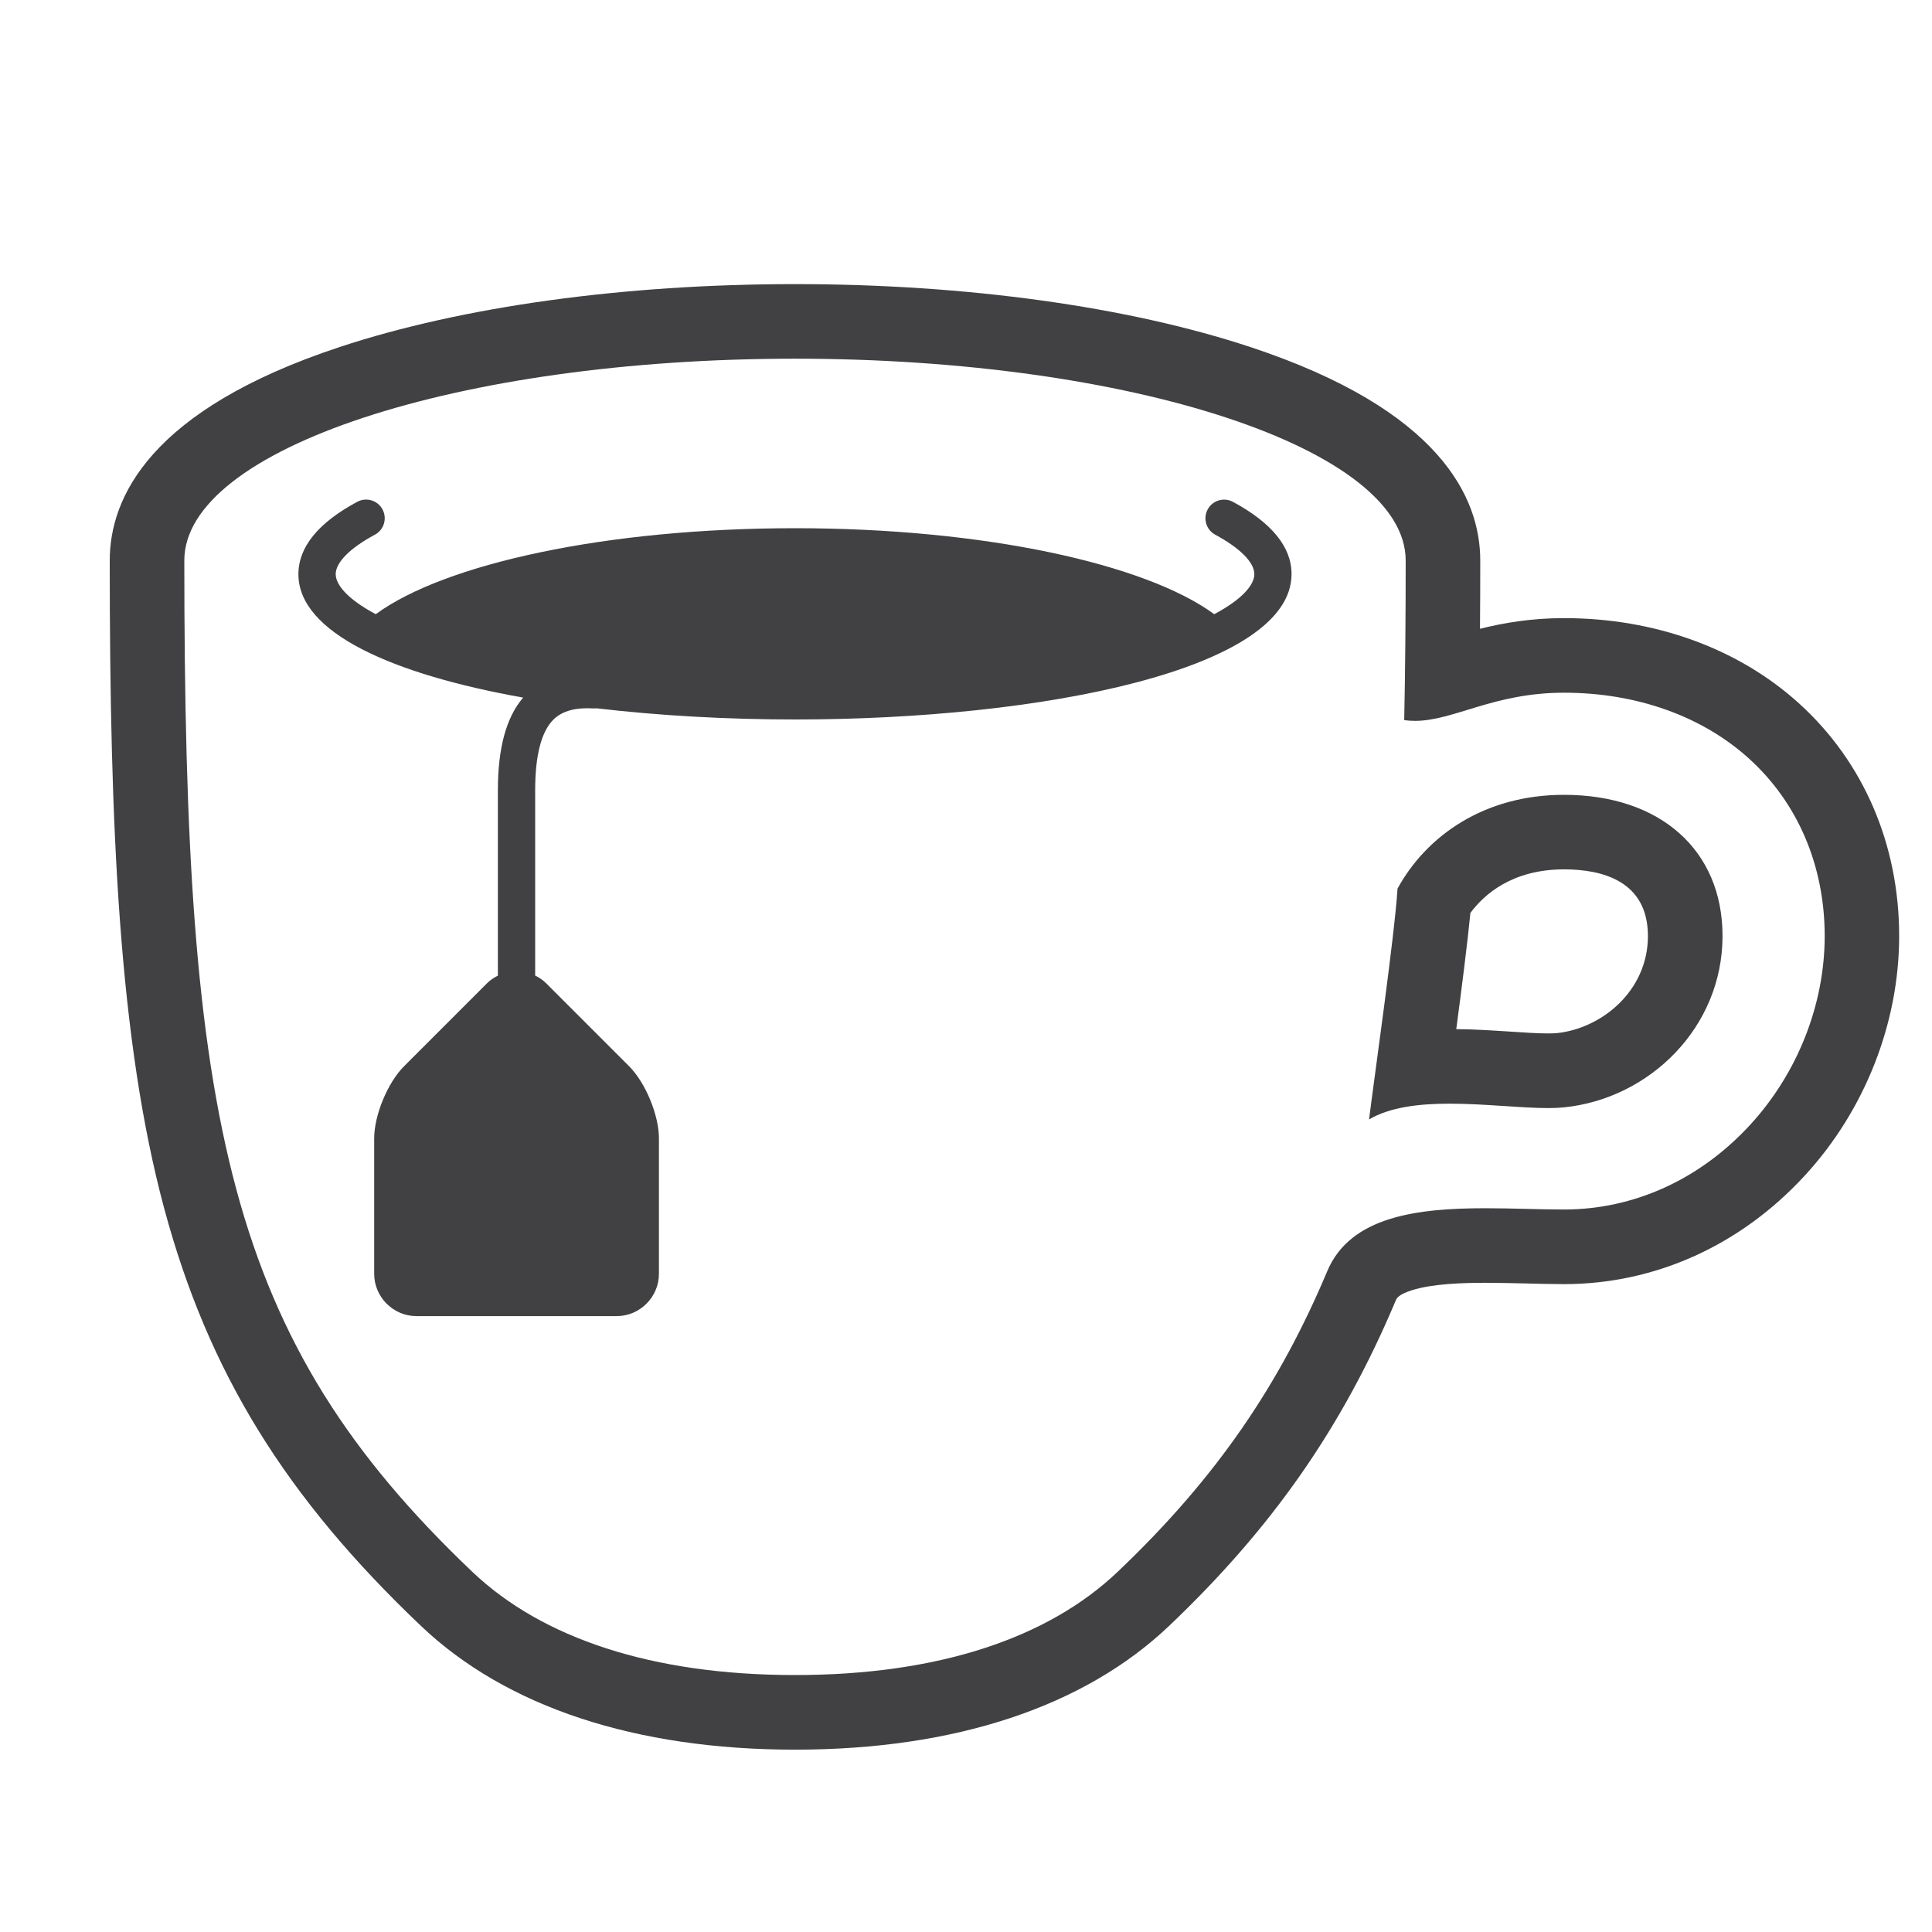
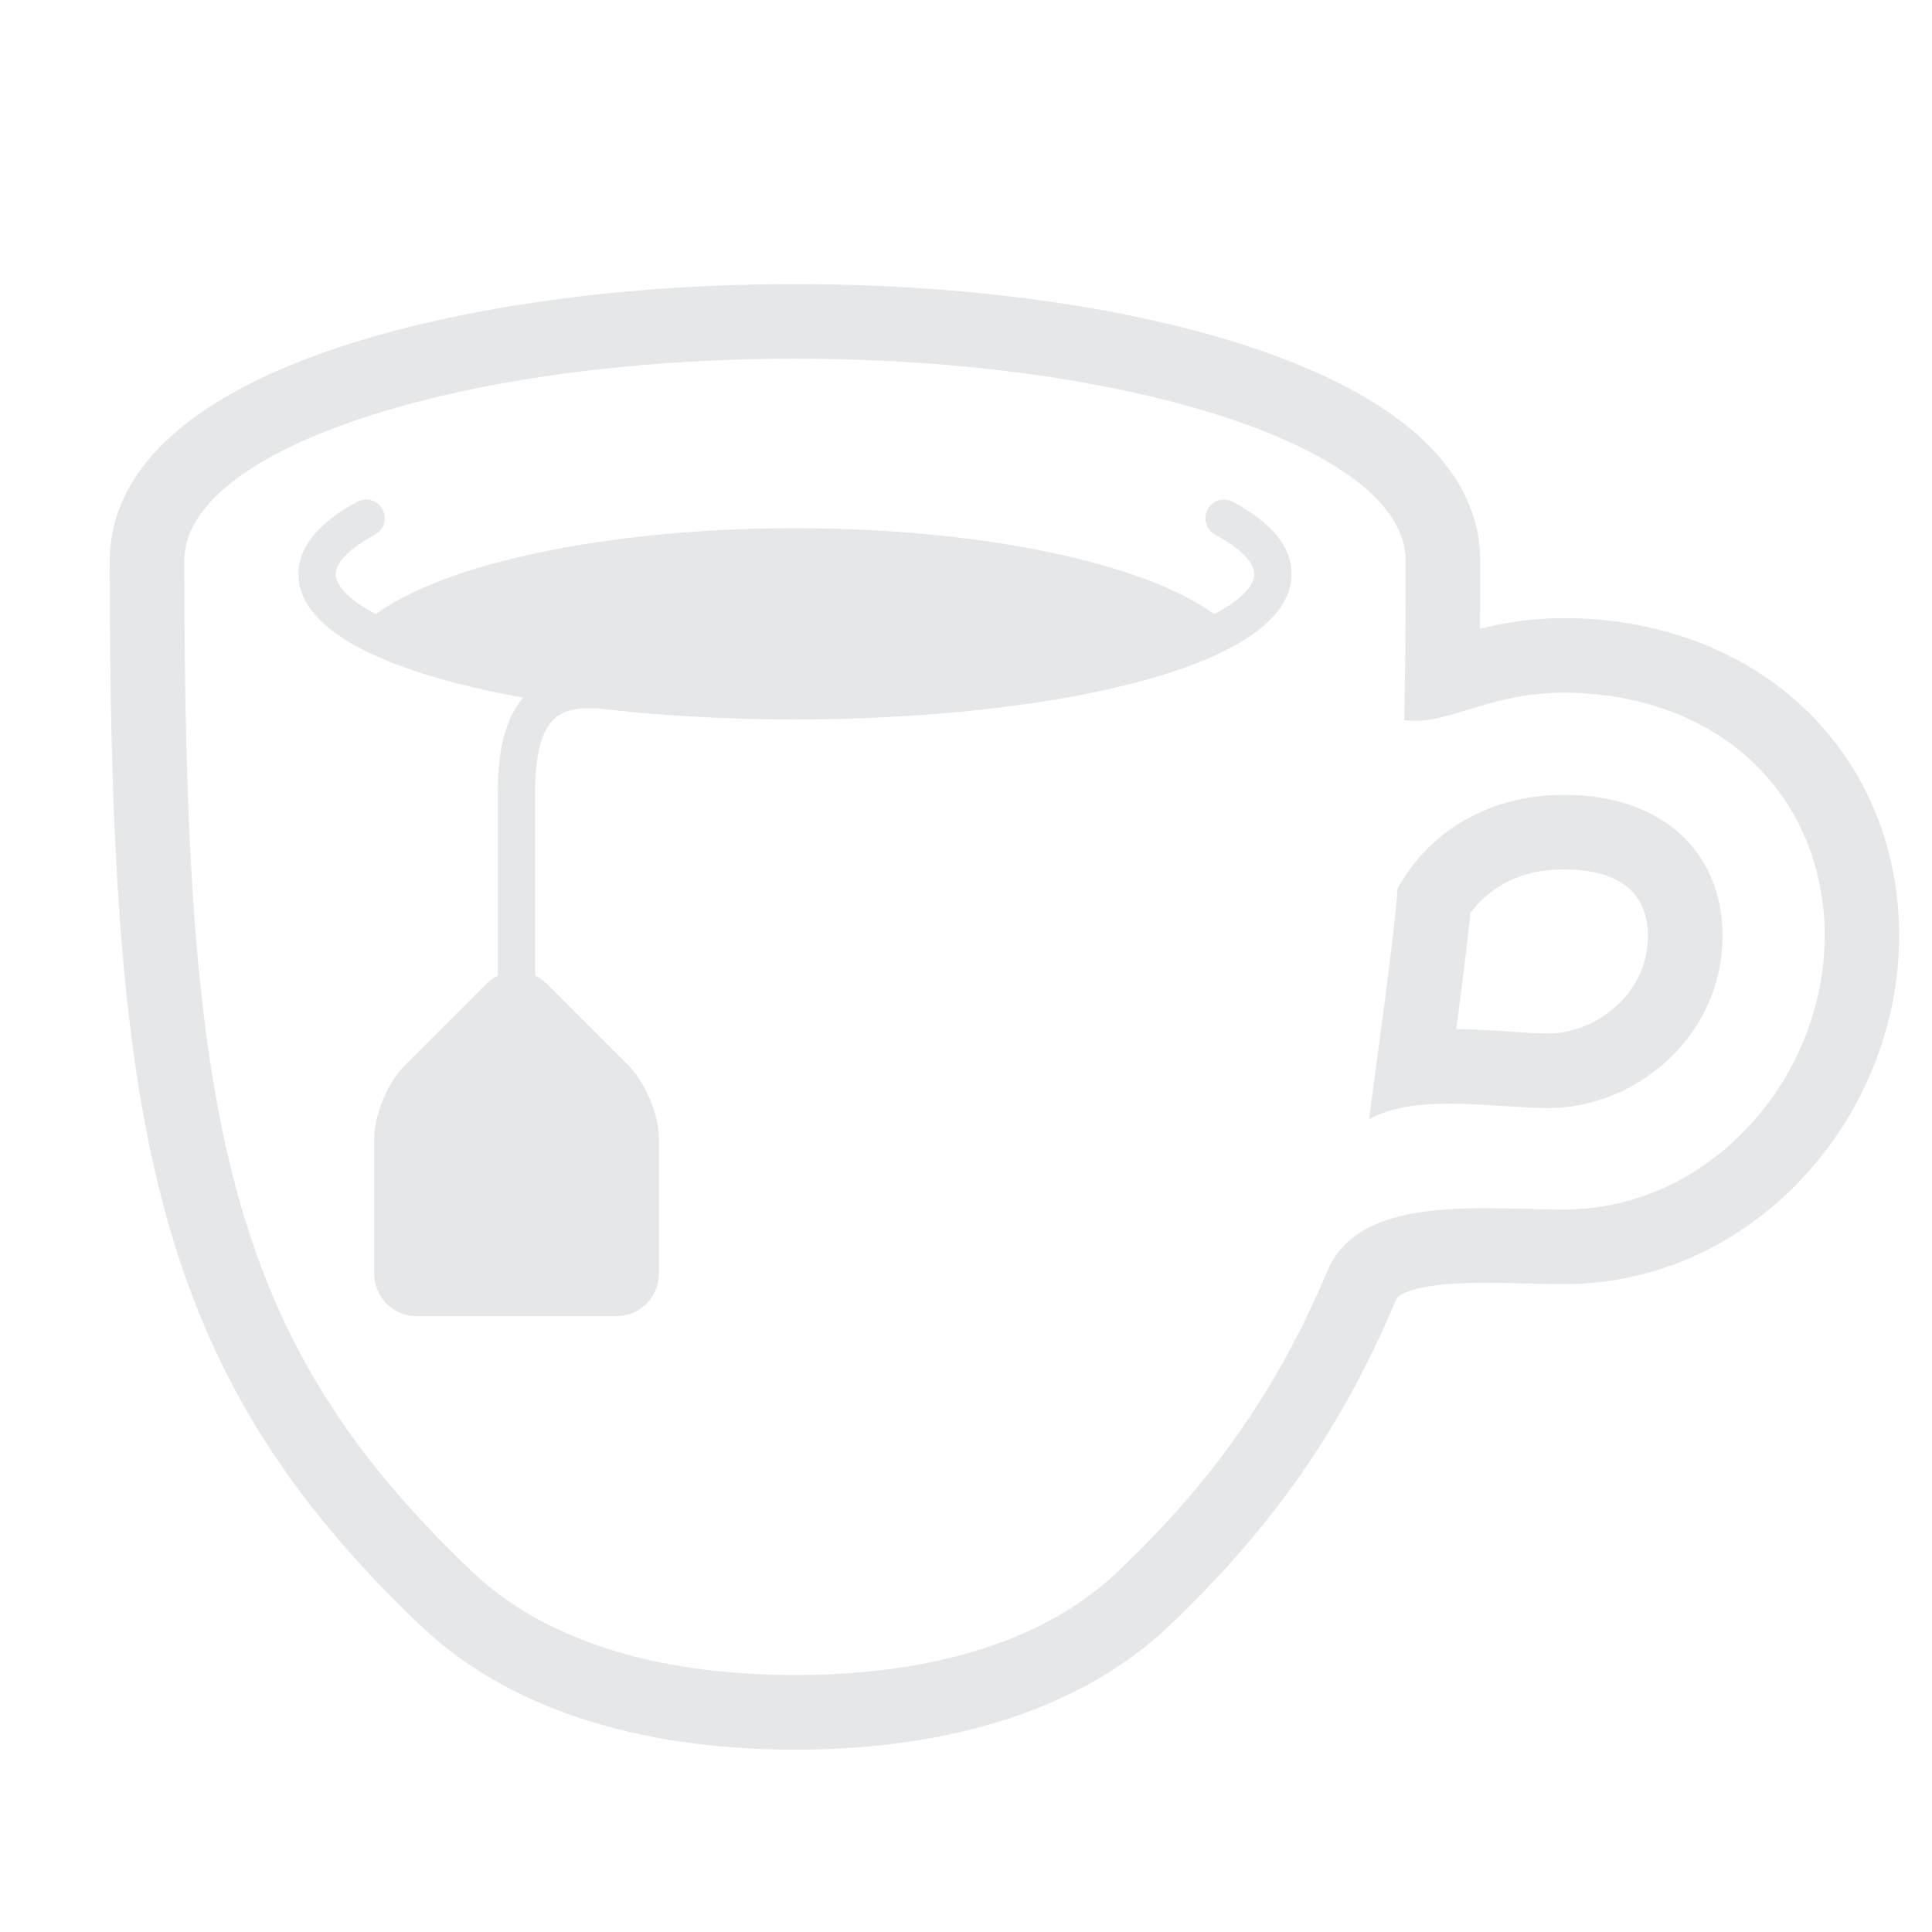
<svg xmlns="http://www.w3.org/2000/svg" version="1.1" id="Layer_1" x="0px" y="0px" width="50px" height="50px" viewBox="0 0 50 50" enable-background="new 0 0 50 50" xml:space="preserve">
  <g>
-     <path fill="#414042" d="M36.543,33.39c0.546-0.171,1.345-0.191,1.899-0.191c0.338,0,0.687,0.009,1.026,0.016   c0.333,0.008,0.679,0.018,1.008,0.018c2.349,0,4.56-0.994,6.226-2.803c1.557-1.687,2.448-3.949,2.448-6.204   c0-2.368-0.919-4.506-2.589-6.02c-1.569-1.424-3.73-2.209-6.085-2.209c-0.855,0-1.575,0.126-2.174,0.276   c0.005-0.563,0.007-1.151,0.007-1.766c0-1.624-1.032-3.9-5.954-5.527c-3.176-1.049-7.359-1.627-11.78-1.627   c-4.422,0-8.606,0.578-11.782,1.627c-4.92,1.627-5.953,3.903-5.953,5.527c0,6.921,0.24,12.422,1.411,16.773   c1.138,4.224,3.125,7.454,6.645,10.8c2.202,2.094,5.549,3.201,9.679,3.201c4.131,0,7.477-1.107,9.679-3.201   c2.68-2.548,4.491-5.149,5.871-8.431C36.145,33.604,36.188,33.502,36.543,33.39z M34.349,32.899   c-1.221,2.902-2.841,5.326-5.425,7.78c-1.805,1.718-4.646,2.671-8.349,2.671c-3.702,0-6.545-0.953-8.351-2.671   C5.873,34.64,4.77,29.038,4.77,14.506c0-2.886,7.076-5.223,15.805-5.223c8.729,0,15.804,2.337,15.804,5.223   c0,1.464-0.011,2.836-0.038,4.129c0.095,0.015,0.188,0.021,0.282,0.021c0.995,0,2.034-0.729,3.854-0.729   c1.874,0,3.575,0.606,4.789,1.707c1.263,1.144,1.957,2.773,1.957,4.591c0,1.777-0.707,3.561-1.939,4.896   c-1.296,1.406-3.003,2.181-4.807,2.181c-0.63,0-1.332-0.033-2.034-0.033C36.693,31.269,34.948,31.473,34.349,32.899z" />
-     <path fill="#414042" d="M40.477,28.658c2.214-0.224,4.102-2.071,4.102-4.434c0-2.22-1.611-3.654-4.102-3.654   c-2.063,0-3.56,1.058-4.309,2.427c-0.075,1.212-0.605,4.916-0.737,5.974c0.543-0.321,1.3-0.408,2.084-0.408   c0.903,0,1.846,0.114,2.548,0.114C40.212,28.677,40.353,28.671,40.477,28.658z M38.054,23.626c0.353-0.476,1.081-1.127,2.423-1.127   c0.99,0,2.171,0.302,2.171,1.726c0,1.423-1.202,2.396-2.365,2.513c-0.035,0.003-0.104,0.007-0.22,0.007   c-0.267,0-0.618-0.022-0.99-0.048c-0.425-0.027-0.9-0.06-1.385-0.063C37.833,25.544,37.977,24.405,38.054,23.626z" />
-     <path fill="#414042" d="M31.909,12.988c-0.236-0.126-0.527-0.039-0.654,0.196c-0.127,0.234-0.04,0.527,0.195,0.654   c0.643,0.346,1.012,0.718,1.012,1.021c0,0.269-0.298,0.644-1.038,1.036c-1.783-1.307-5.968-2.225-10.849-2.225   c-4.881,0-9.066,0.918-10.85,2.225c-0.739-0.392-1.037-0.767-1.037-1.036c0-0.304,0.37-0.676,1.015-1.022   c0.235-0.126,0.322-0.419,0.196-0.654c-0.126-0.235-0.419-0.322-0.654-0.196c-1.011,0.543-1.522,1.173-1.522,1.873   c0,1.52,2.447,2.593,5.816,3.194c-0.438,0.512-0.654,1.301-0.654,2.405v4.79c-0.104,0.052-0.204,0.119-0.291,0.208l-2.137,2.137   c-0.425,0.425-0.773,1.267-0.773,1.868v3.505c0,0.6,0.493,1.094,1.094,1.094h5.18c0.602,0,1.095-0.494,1.095-1.094V29.46   c0-0.602-0.348-1.443-0.774-1.868l-2.137-2.137c-0.087-0.089-0.186-0.155-0.292-0.208v-4.79c0-0.921,0.164-1.542,0.488-1.849   c0.224-0.211,0.561-0.302,1.028-0.274c0.027,0.001,0.052,0,0.077-0.003c1.626,0.191,3.382,0.289,5.131,0.289   c6.386,0,12.851-1.292,12.851-3.762C33.427,14.161,32.916,13.531,31.909,12.988z" />
+     <path fill="#E6E7E8" d="M36.543,33.39c0.546-0.171,1.345-0.191,1.899-0.191c0.338,0,0.687,0.009,1.026,0.016   c0.333,0.008,0.679,0.018,1.008,0.018c2.349,0,4.56-0.994,6.226-2.803c1.557-1.687,2.448-3.949,2.448-6.204   c0-2.368-0.919-4.506-2.589-6.02c-1.569-1.424-3.73-2.209-6.085-2.209c-0.855,0-1.575,0.126-2.174,0.276   c0.005-0.563,0.007-1.151,0.007-1.766c0-1.624-1.032-3.9-5.954-5.527c-3.176-1.049-7.359-1.627-11.78-1.627   c-4.422,0-8.606,0.578-11.782,1.627c-4.92,1.627-5.953,3.903-5.953,5.527c0,6.921,0.24,12.422,1.411,16.773   c1.138,4.224,3.125,7.454,6.645,10.8c2.202,2.094,5.549,3.201,9.679,3.201c4.131,0,7.477-1.107,9.679-3.201   c2.68-2.548,4.491-5.149,5.871-8.431C36.145,33.604,36.188,33.502,36.543,33.39z M34.349,32.899   c-1.221,2.902-2.841,5.326-5.425,7.78c-1.805,1.718-4.646,2.671-8.349,2.671c-3.702,0-6.545-0.953-8.351-2.671   C5.873,34.64,4.77,29.038,4.77,14.506c0-2.886,7.076-5.223,15.805-5.223c8.729,0,15.804,2.337,15.804,5.223   c0,1.464-0.011,2.836-0.038,4.129c0.095,0.015,0.188,0.021,0.282,0.021c0.995,0,2.034-0.729,3.854-0.729   c1.874,0,3.575,0.606,4.789,1.707c1.263,1.144,1.957,2.773,1.957,4.591c0,1.777-0.707,3.561-1.939,4.896   c-1.296,1.406-3.003,2.181-4.807,2.181c-0.63,0-1.332-0.033-2.034-0.033C36.693,31.269,34.948,31.473,34.349,32.899z" />
+     <path fill="#E6E7E8" d="M40.477,28.658c2.214-0.224,4.102-2.071,4.102-4.434c0-2.22-1.611-3.654-4.102-3.654   c-2.063,0-3.56,1.058-4.309,2.427c-0.075,1.212-0.605,4.916-0.737,5.974c0.543-0.321,1.3-0.408,2.084-0.408   c0.903,0,1.846,0.114,2.548,0.114C40.212,28.677,40.353,28.671,40.477,28.658z M38.054,23.626c0.353-0.476,1.081-1.127,2.423-1.127   c0.99,0,2.171,0.302,2.171,1.726c0,1.423-1.202,2.396-2.365,2.513c-0.035,0.003-0.104,0.007-0.22,0.007   c-0.267,0-0.618-0.022-0.99-0.048c-0.425-0.027-0.9-0.06-1.385-0.063C37.833,25.544,37.977,24.405,38.054,23.626z" />
+     <path fill="#E6E7E8" d="M31.909,12.988c-0.236-0.126-0.527-0.039-0.654,0.196c-0.127,0.234-0.04,0.527,0.195,0.654   c0.643,0.346,1.012,0.718,1.012,1.021c0,0.269-0.298,0.644-1.038,1.036c-1.783-1.307-5.968-2.225-10.849-2.225   c-4.881,0-9.066,0.918-10.85,2.225c-0.739-0.392-1.037-0.767-1.037-1.036c0-0.304,0.37-0.676,1.015-1.022   c0.235-0.126,0.322-0.419,0.196-0.654c-0.126-0.235-0.419-0.322-0.654-0.196c-1.011,0.543-1.522,1.173-1.522,1.873   c0,1.52,2.447,2.593,5.816,3.194c-0.438,0.512-0.654,1.301-0.654,2.405v4.79c-0.104,0.052-0.204,0.119-0.291,0.208l-2.137,2.137   c-0.425,0.425-0.773,1.267-0.773,1.868v3.505c0,0.6,0.493,1.094,1.094,1.094h5.18c0.602,0,1.095-0.494,1.095-1.094V29.46   c0-0.602-0.348-1.443-0.774-1.868l-2.137-2.137c-0.087-0.089-0.186-0.155-0.292-0.208v-4.79c0-0.921,0.164-1.542,0.488-1.849   c0.224-0.211,0.561-0.302,1.028-0.274c0.027,0.001,0.052,0,0.077-0.003c1.626,0.191,3.382,0.289,5.131,0.289   c6.386,0,12.851-1.292,12.851-3.762C33.427,14.161,32.916,13.531,31.909,12.988z" />
  </g>
</svg>
